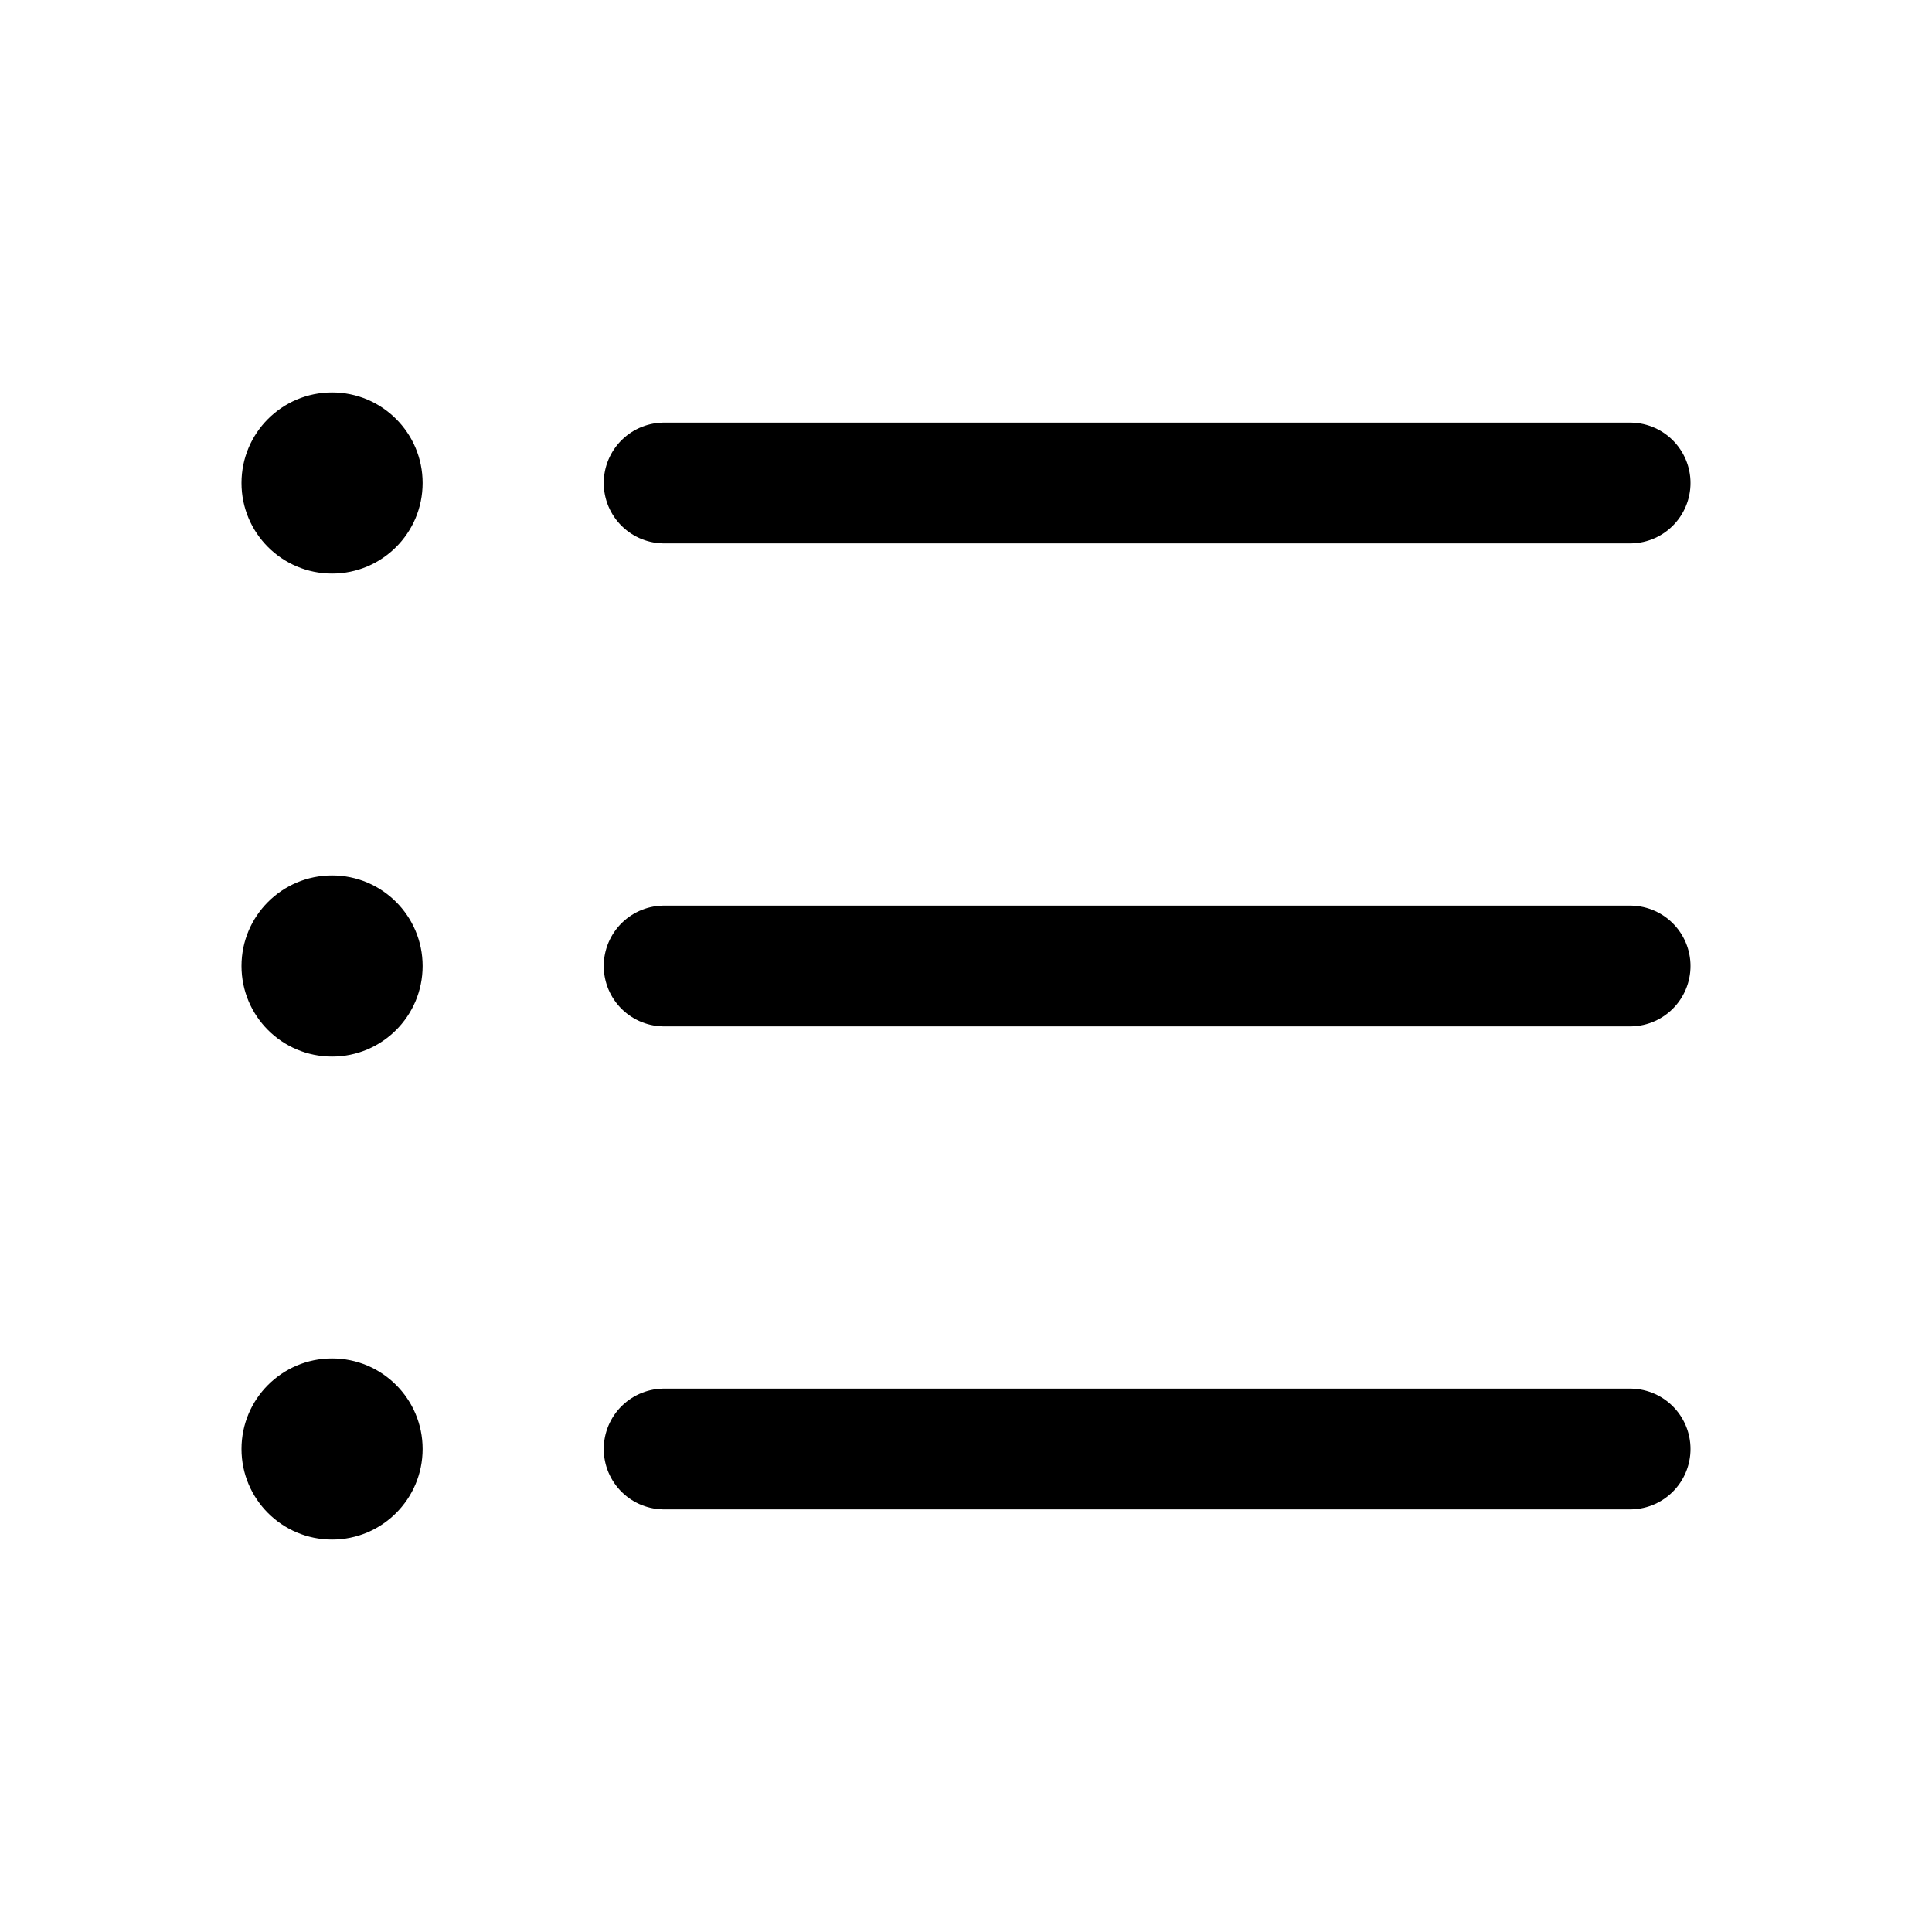
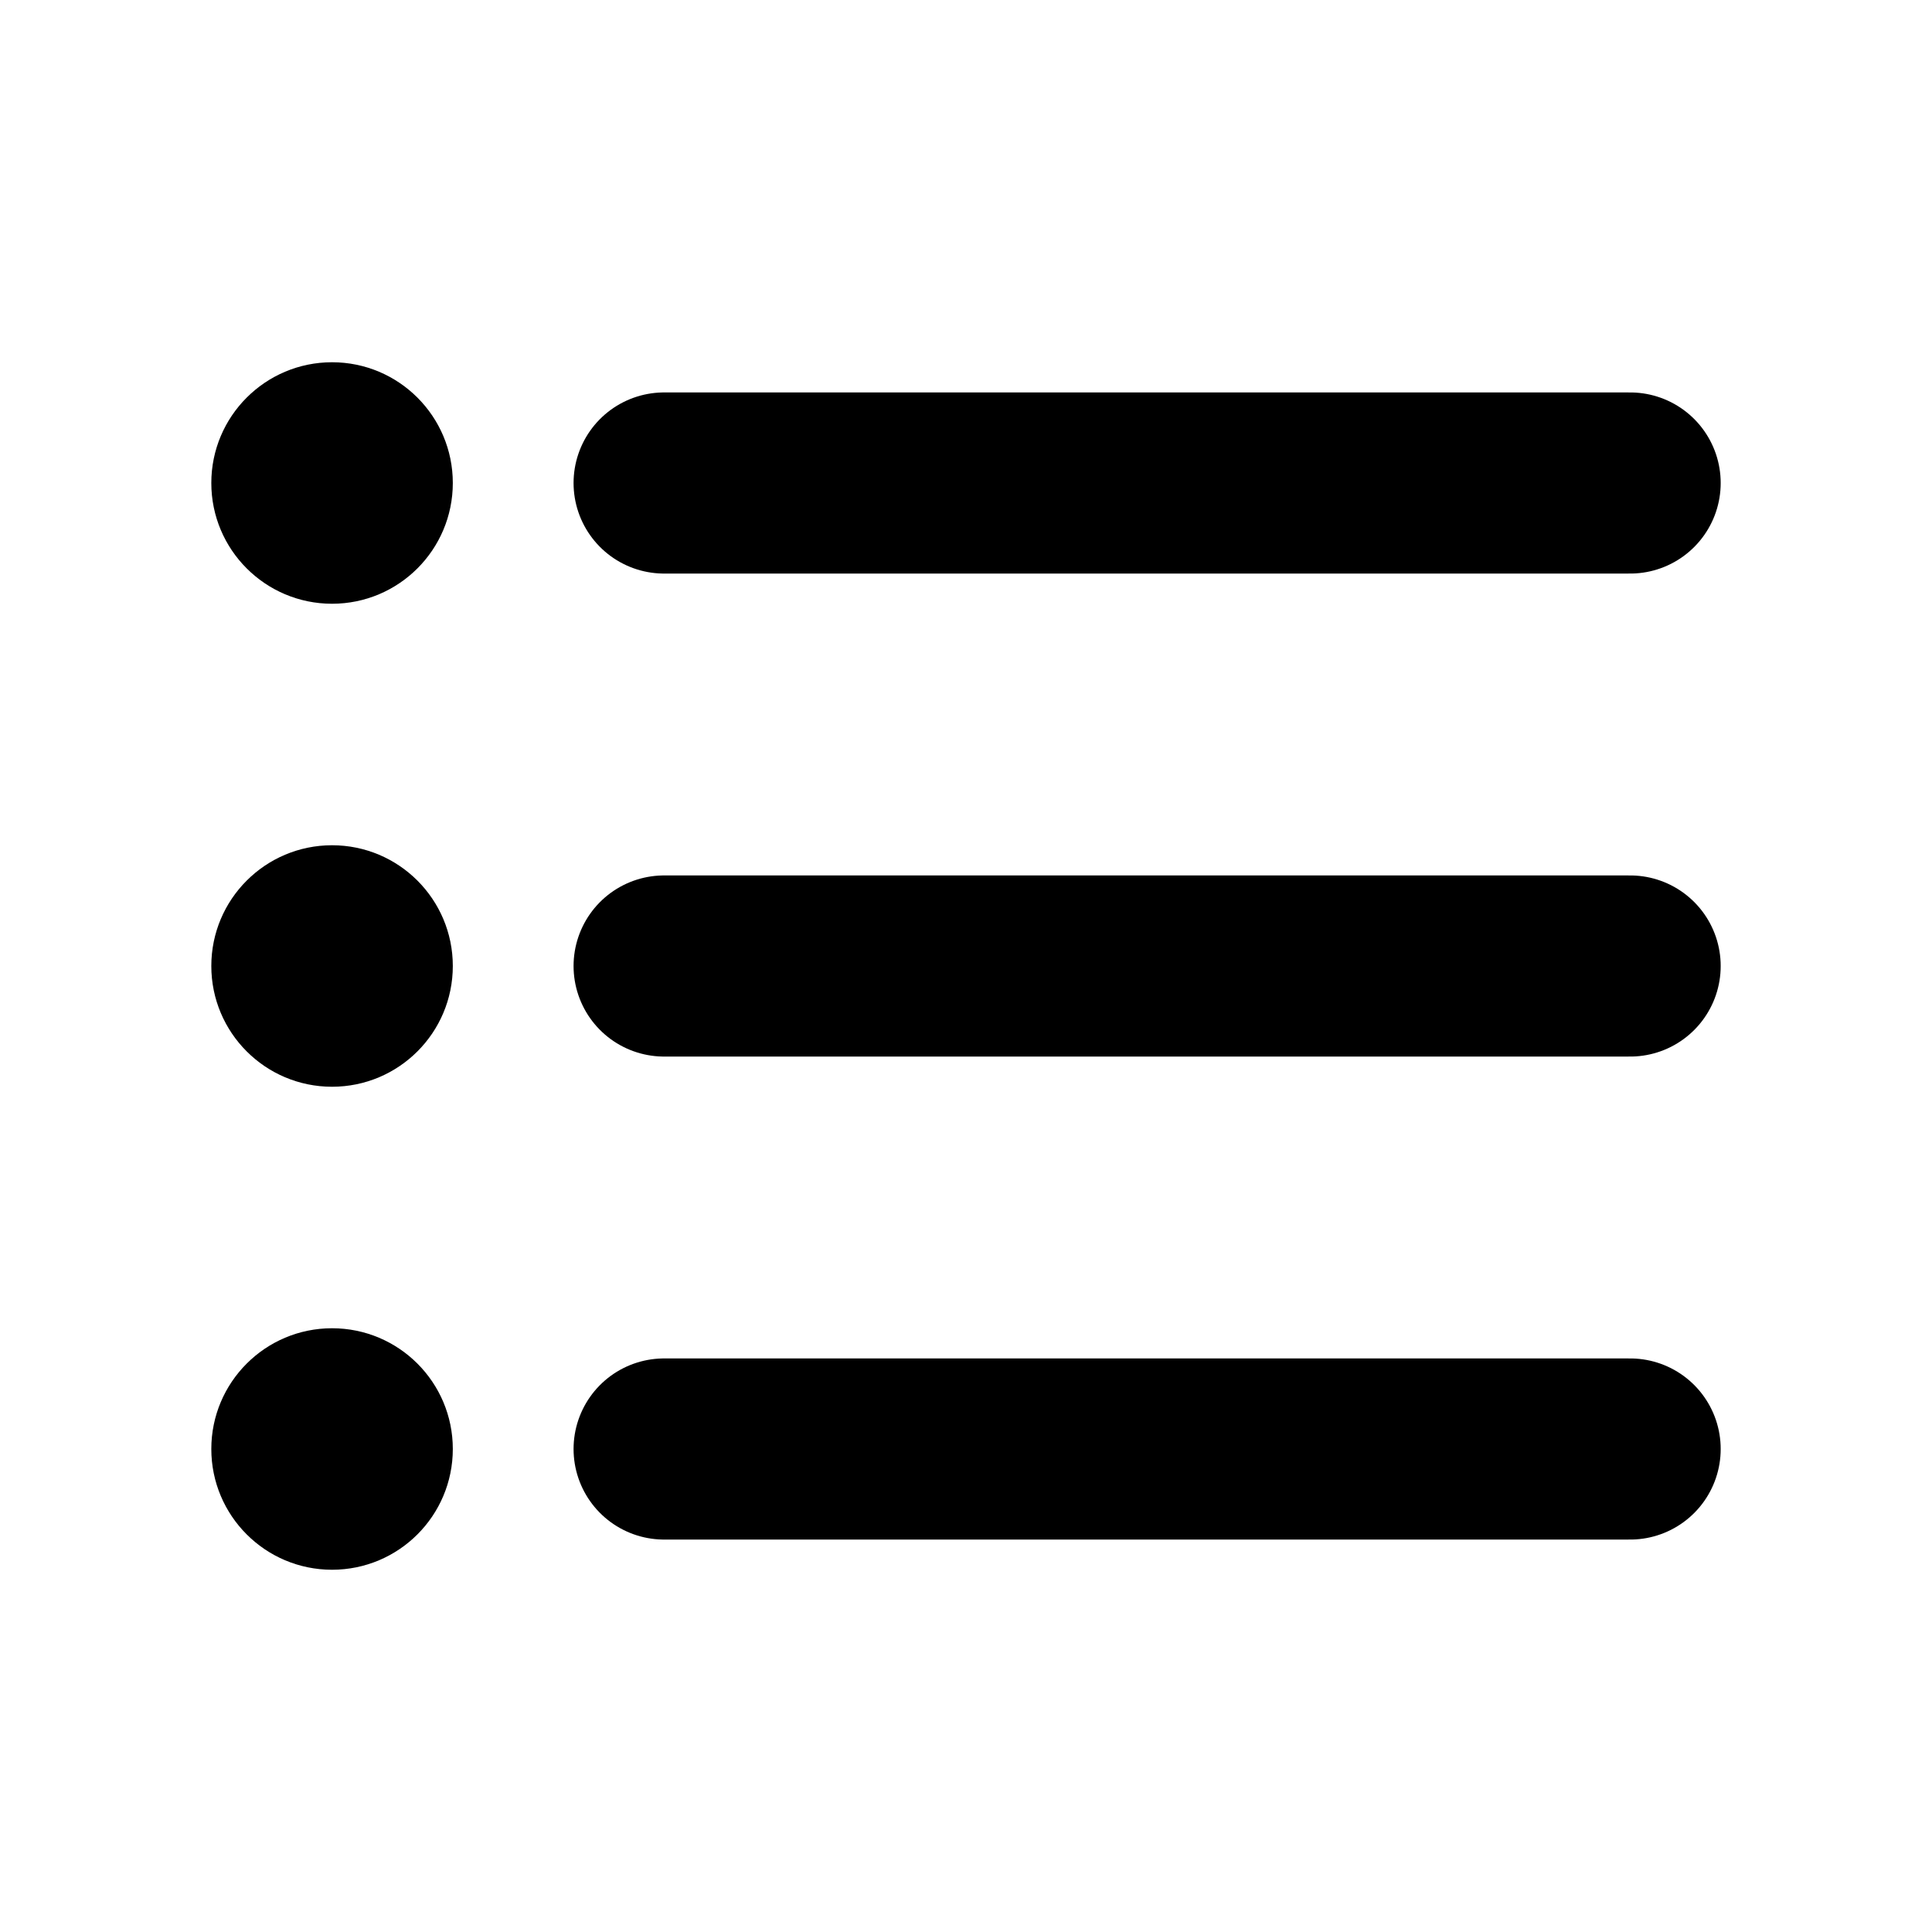
<svg xmlns="http://www.w3.org/2000/svg" viewBox="0 0 256 256">
  <rect width="256" height="256" fill="none" />
-   <line x1="88" y1="64" x2="216" y2="64" fill="none" stroke="#000" stroke-linecap="round" stroke-linejoin="round" stroke-width="16" />
-   <line x1="88" y1="128" x2="216" y2="128" fill="none" stroke="#000" stroke-linecap="round" stroke-linejoin="round" stroke-width="16" />
-   <line x1="88" y1="192" x2="216" y2="192" fill="none" stroke="#000" stroke-linecap="round" stroke-linejoin="round" stroke-width="16" />
-   <circle cx="44" cy="64" r="12" />
-   <circle cx="44" cy="128" r="12" />
-   <circle cx="44" cy="192" r="12" />
+   <line x1="88" y1="64" x2="216" y2="64" fill="none" stroke="#000" stroke-linecap="round" stroke-linejoin="round" stroke-width="24" />
+   <line x1="88" y1="128" x2="216" y2="128" fill="none" stroke="#000" stroke-linecap="round" stroke-linejoin="round" stroke-width="24" />
+   <line x1="88" y1="192" x2="216" y2="192" fill="none" stroke="#000" stroke-linecap="round" stroke-linejoin="round" stroke-width="24" />
+   <circle cx="44" cy="128" r="16" />
+   <circle cx="44" cy="64" r="16" />
+   <circle cx="44" cy="192" r="16" />
</svg>
